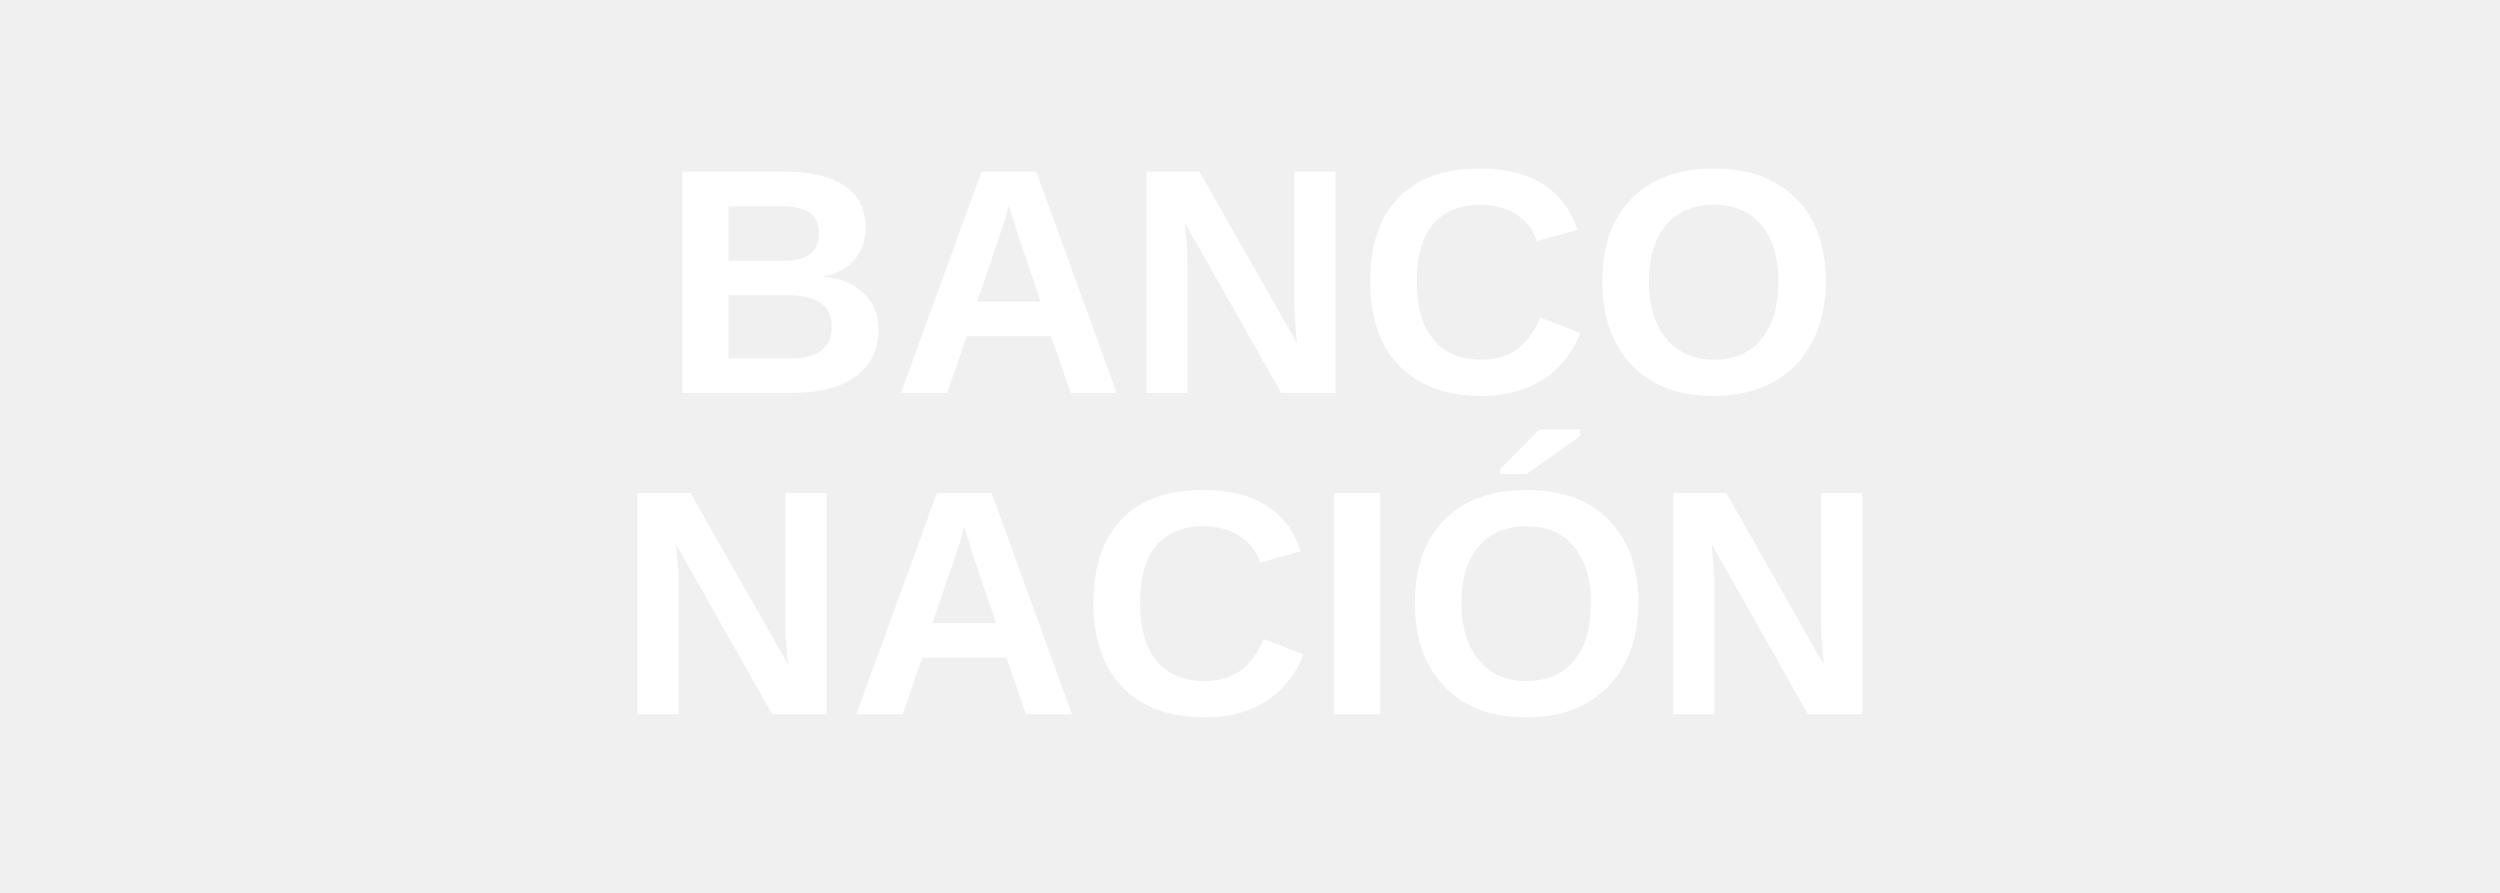
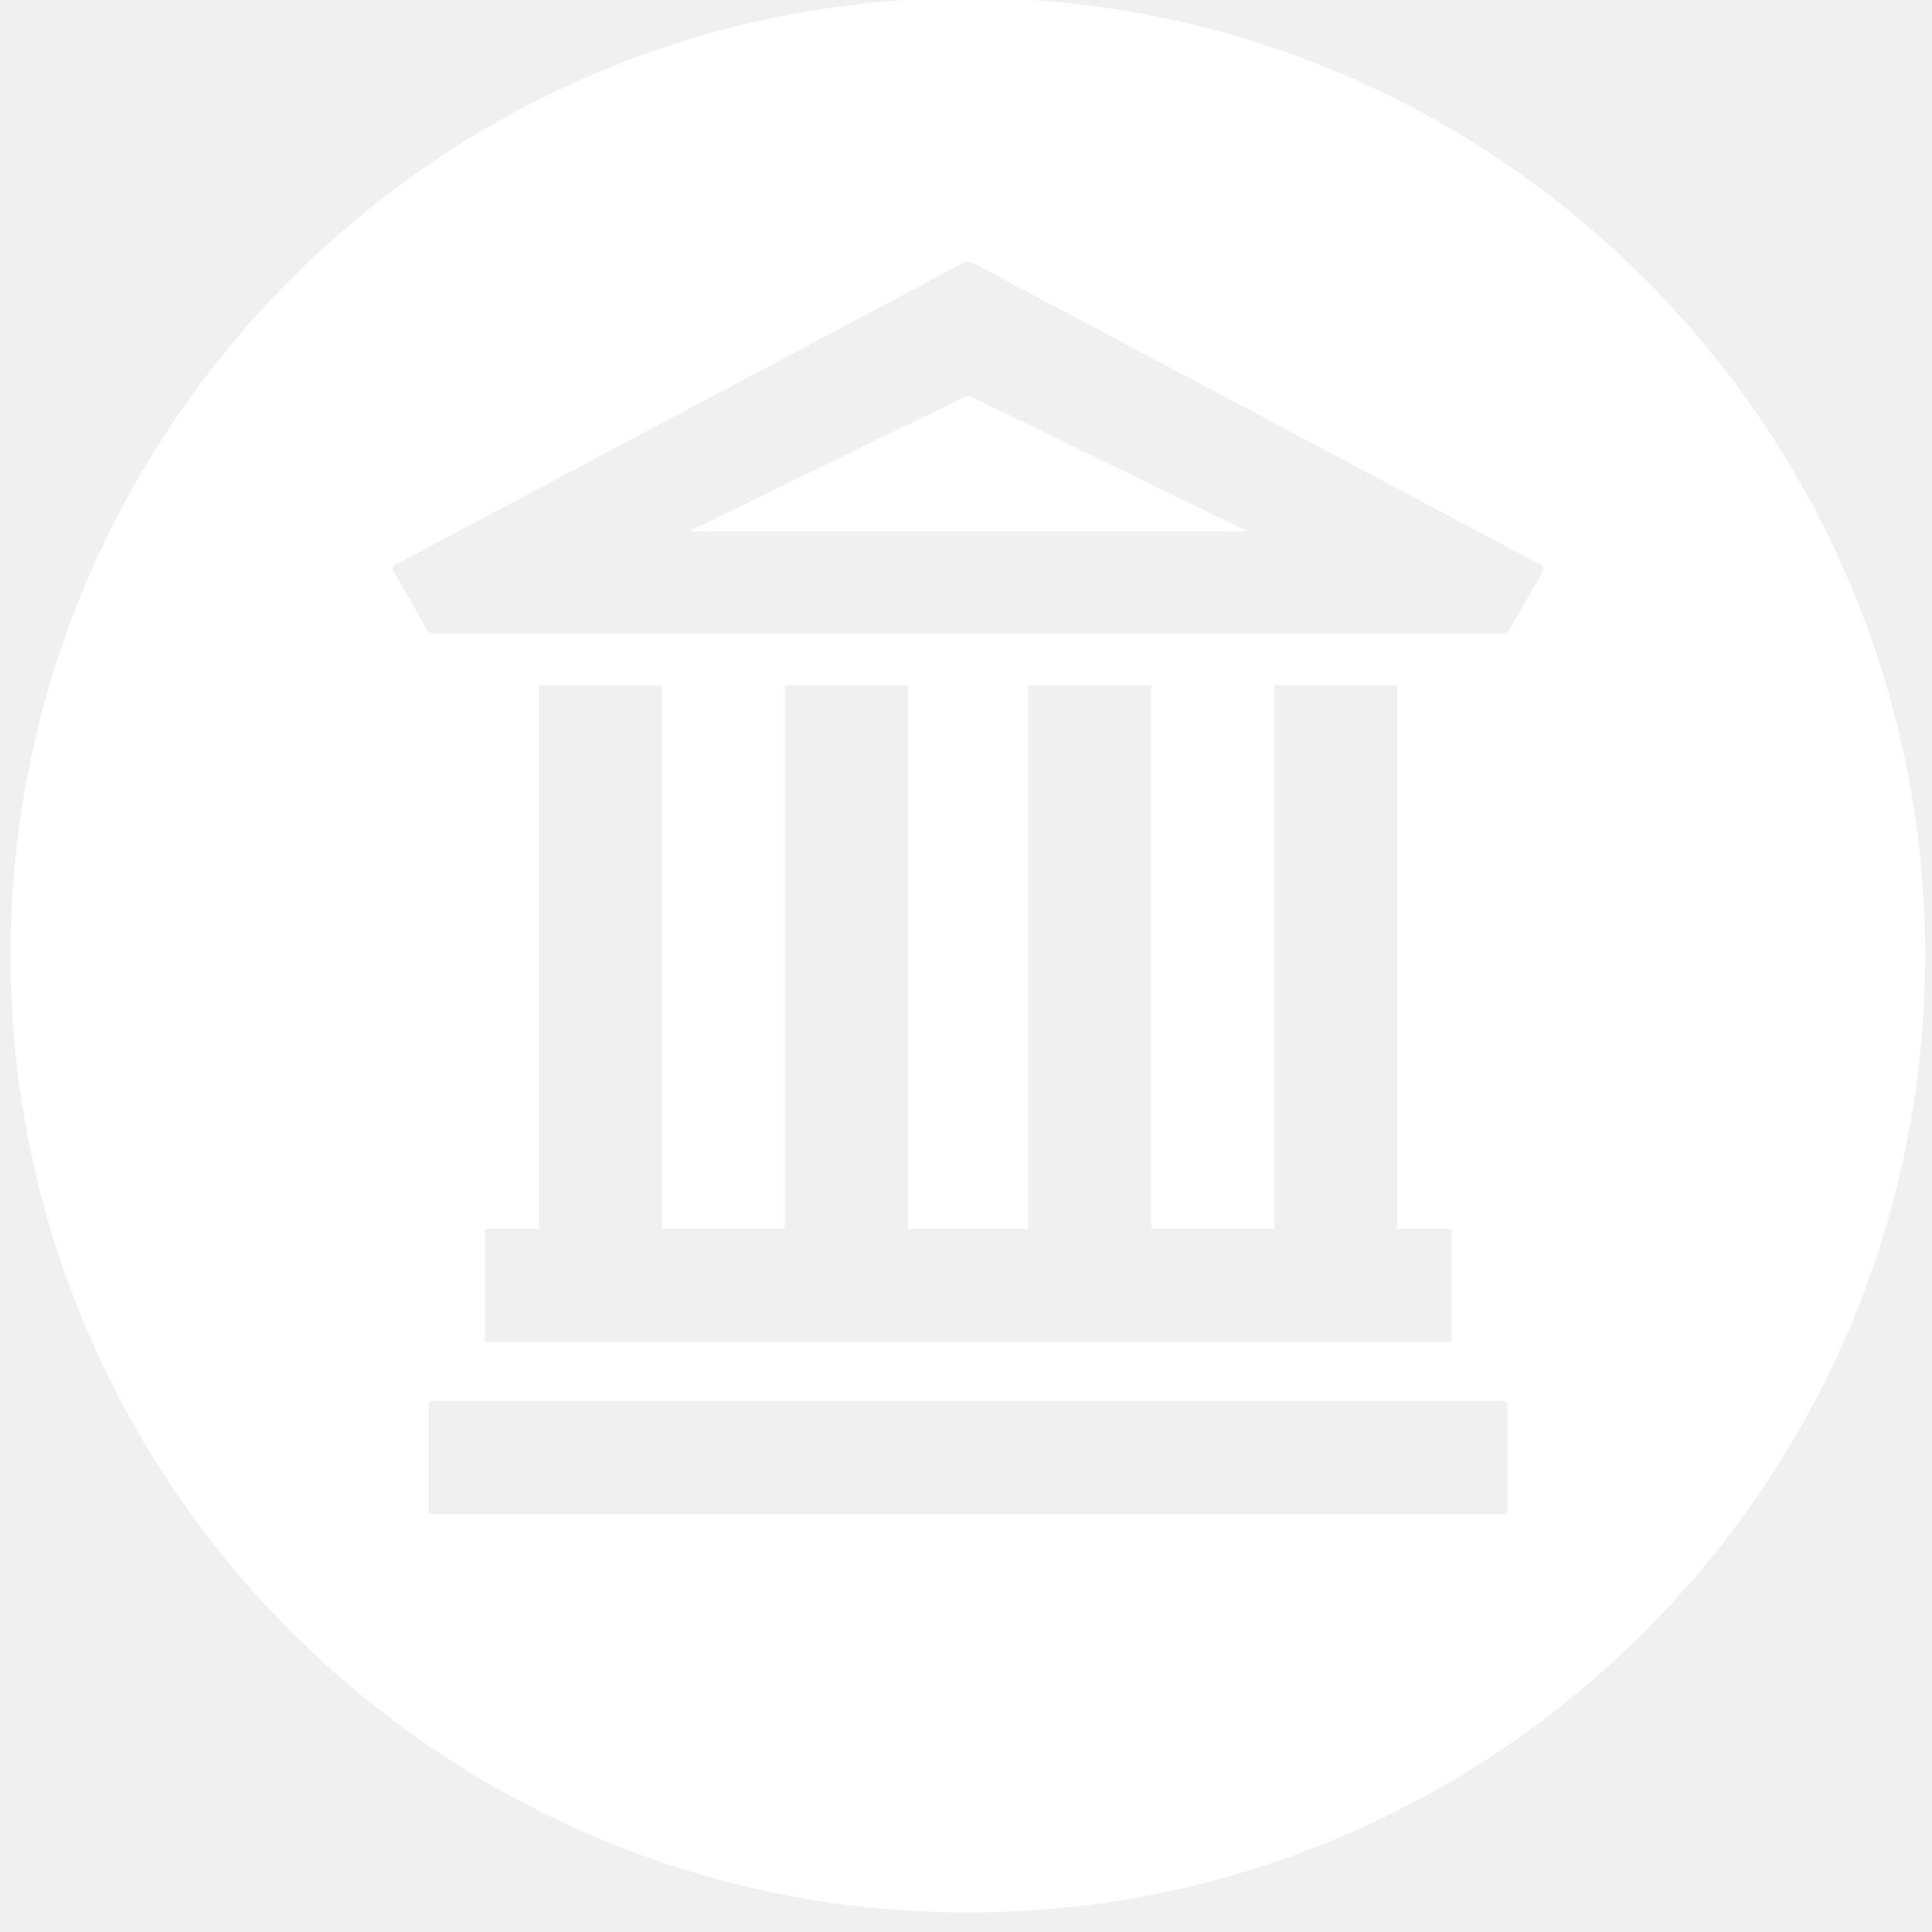
- <svg xmlns="http://www.w3.org/2000/svg" viewBox="0 0 140 50">
-   <defs>
-     <style>
-       .bna-text { fill: #FFFFFF; font-family: Arial, Helvetica, sans-serif; font-weight: 700; }
-     </style>
-   </defs>
-   <text x="70" y="22" class="bna-text" font-size="18" text-anchor="middle">BANCO</text>
-   <text x="70" y="40" class="bna-text" font-size="18" text-anchor="middle">NACIÓN</text>
+ <svg xmlns="http://www.w3.org/2000/svg" viewBox="33 377 88 88">
+   <path fill="#FFFFFF" d="M77.091,376.905c-24.04,0-43.609,19.56-43.609,43.609     c0,24.05,19.569,43.597,43.609,43.597c24.039,0,43.598-19.56,43.598-43.597     C120.689,396.474,101.13,376.905,77.091,376.905z M101.655,445.838     c0,0.075-0.054,0.128-0.128,0.128H52.656c-0.075,0-0.128-0.053-0.128-0.128     v-4.909c0-0.075,0.053-0.127,0.128-0.127h48.872c0.074,0,0.128,0.052,0.128,0.127     V445.838L101.655,445.838z M68.742,432.977V408.21h5.615v24.767h5.478V408.21     h5.605v24.767h5.605V408.21h5.595v24.767h2.486v5.037c0,0.074-0.053,0.129-0.128,0.129     h-43.79c-0.076,0-0.129-0.055-0.129-0.129v-5.037h2.477V408.21h5.594v24.755h5.606     L68.742,432.977z M103.295,402.99l-1.554,2.723c-0.054,0.085-0.171,0.161-0.268,0.161     H52.731c-0.096,0-0.214-0.075-0.268-0.161l-1.553-2.723c-0.054-0.085-0.022-0.193,0.063-0.247     l25.969-13.803c0.085-0.042,0.236-0.042,0.31,0l25.958,13.803c0.085,0.044,0.118,0.161,0.075,0.247     H103.295z" />
+   <path fill="#FFFFFF" d="M89.662,401.125l-12.229-5.959c-0.086-0.042-0.204-0.096-0.247-0.118     c-0.042-0.021-0.15,0-0.246,0.033l-12.399,6.044c-0.086,0.043-0.076,0.076,0.021,0.076H89.64     C89.737,401.201,89.748,401.169,89.662,401.125z" />
</svg>
